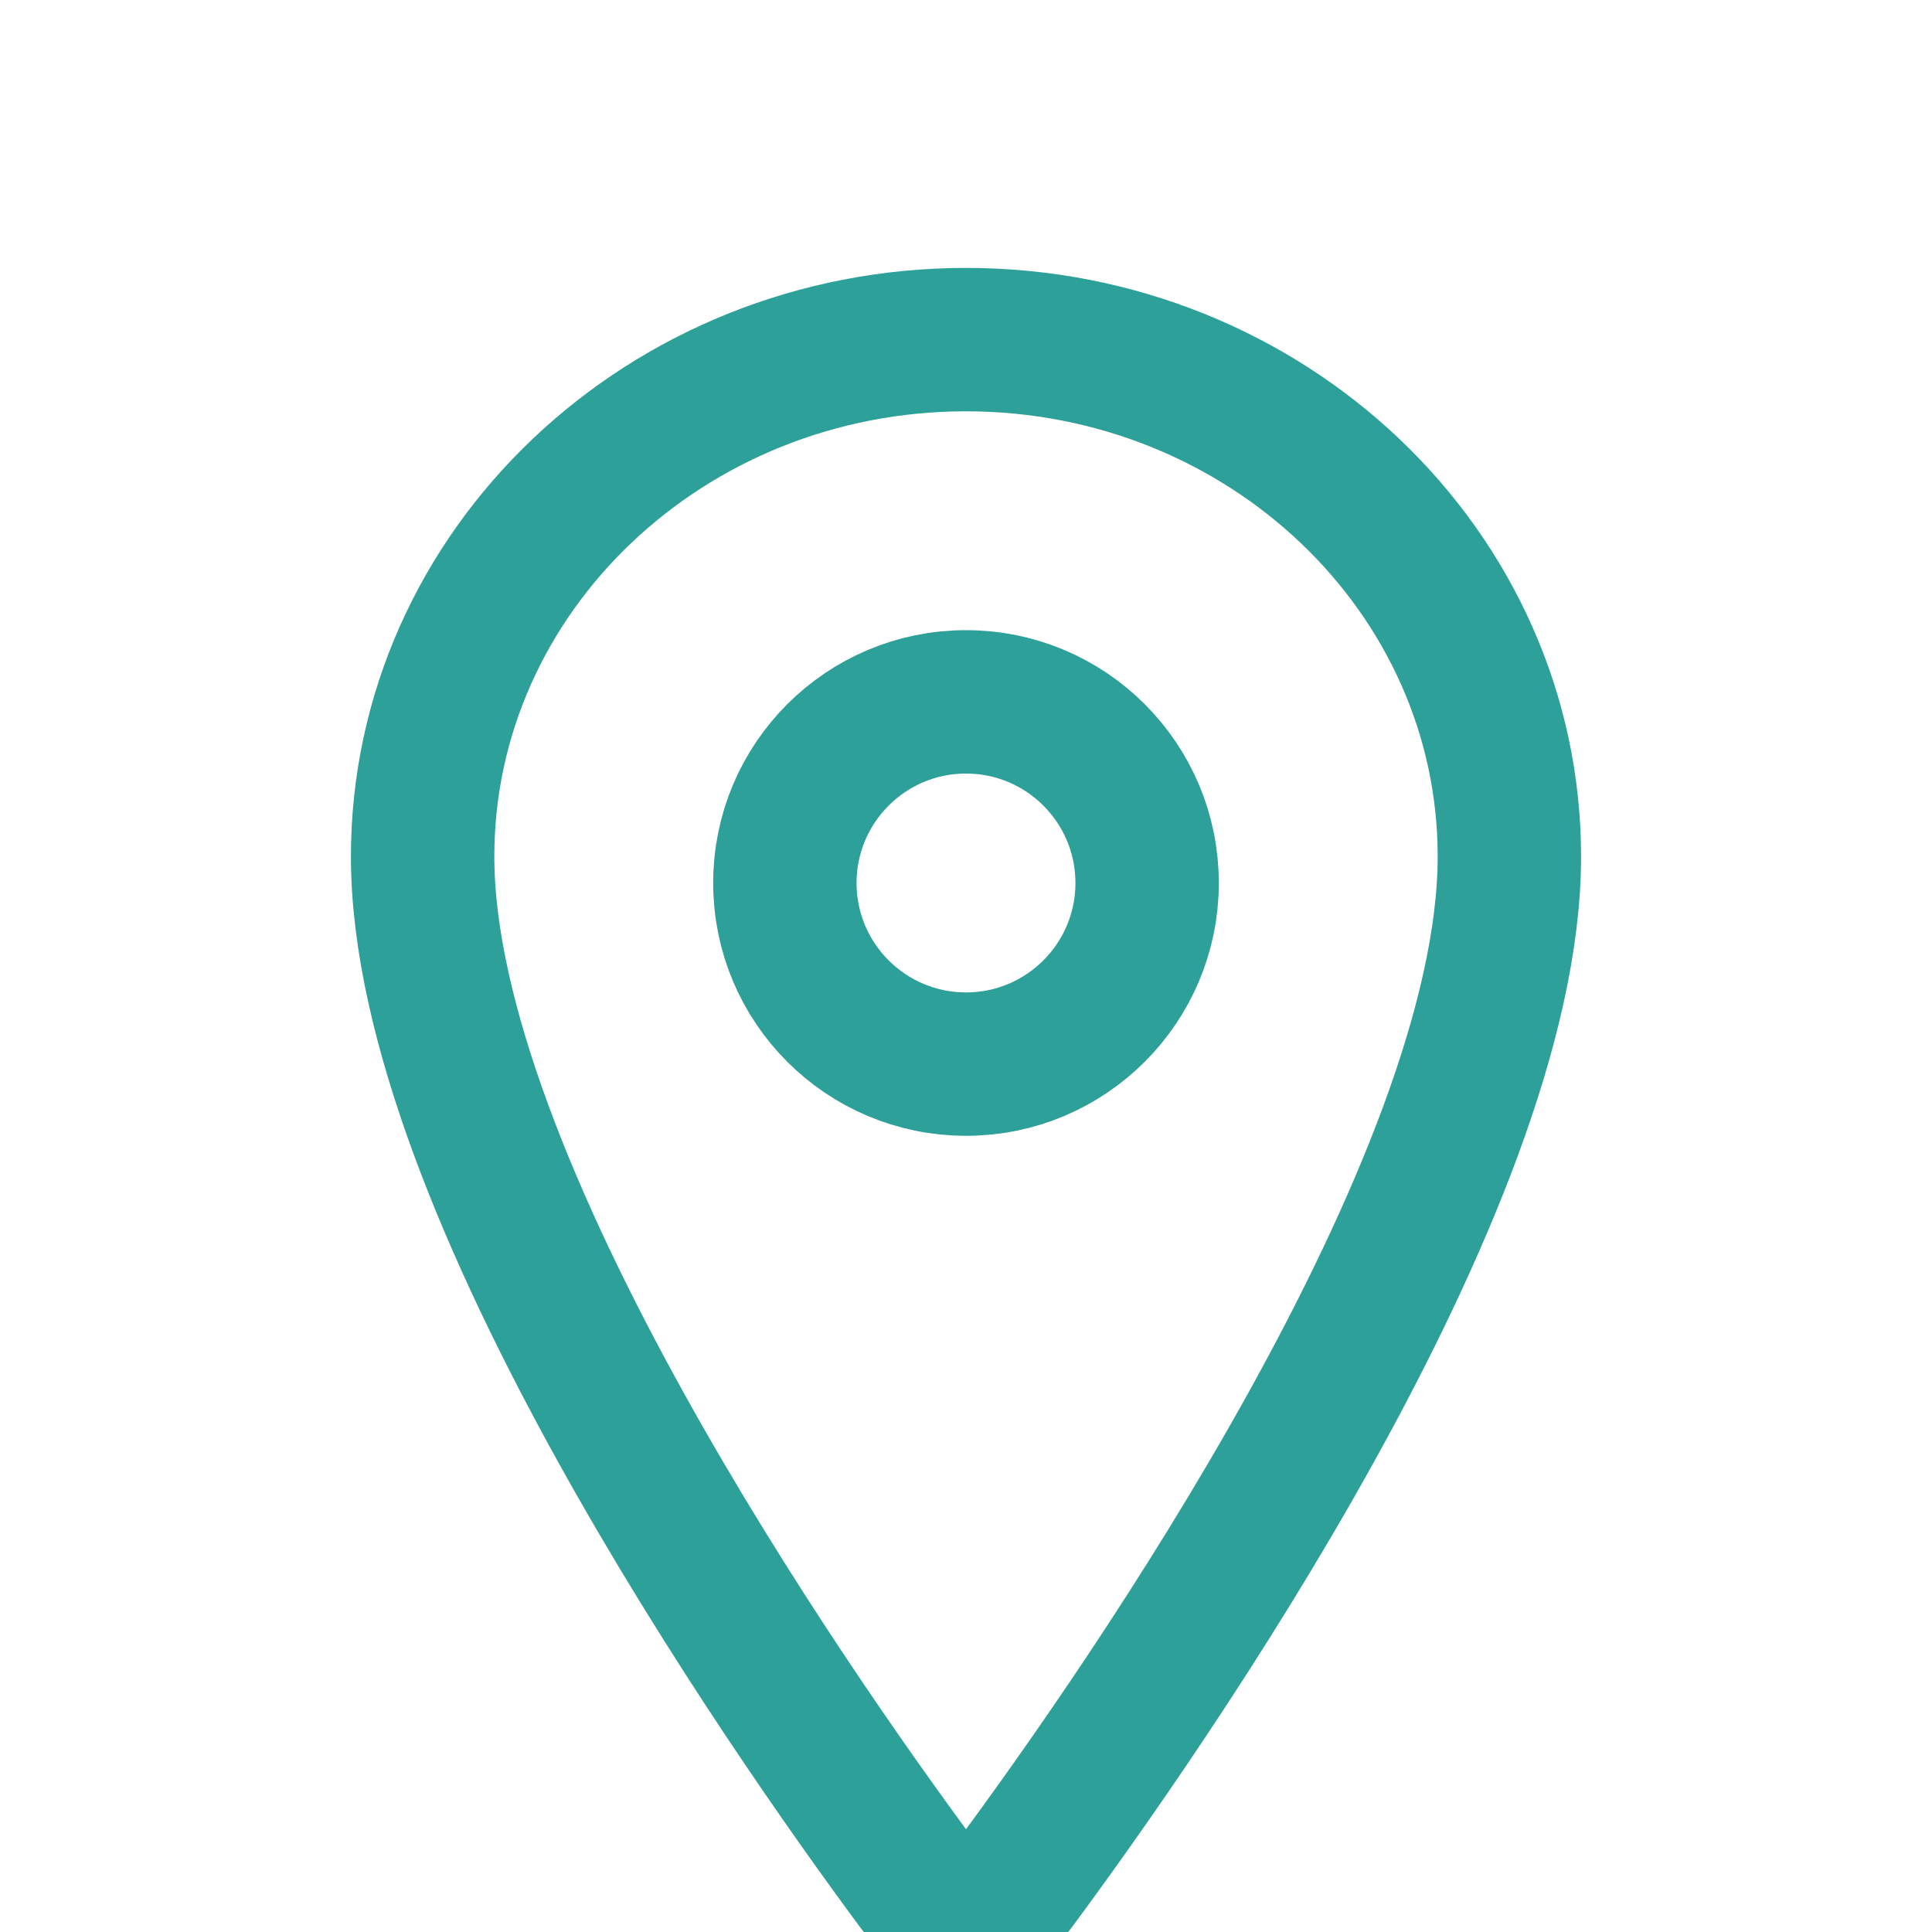
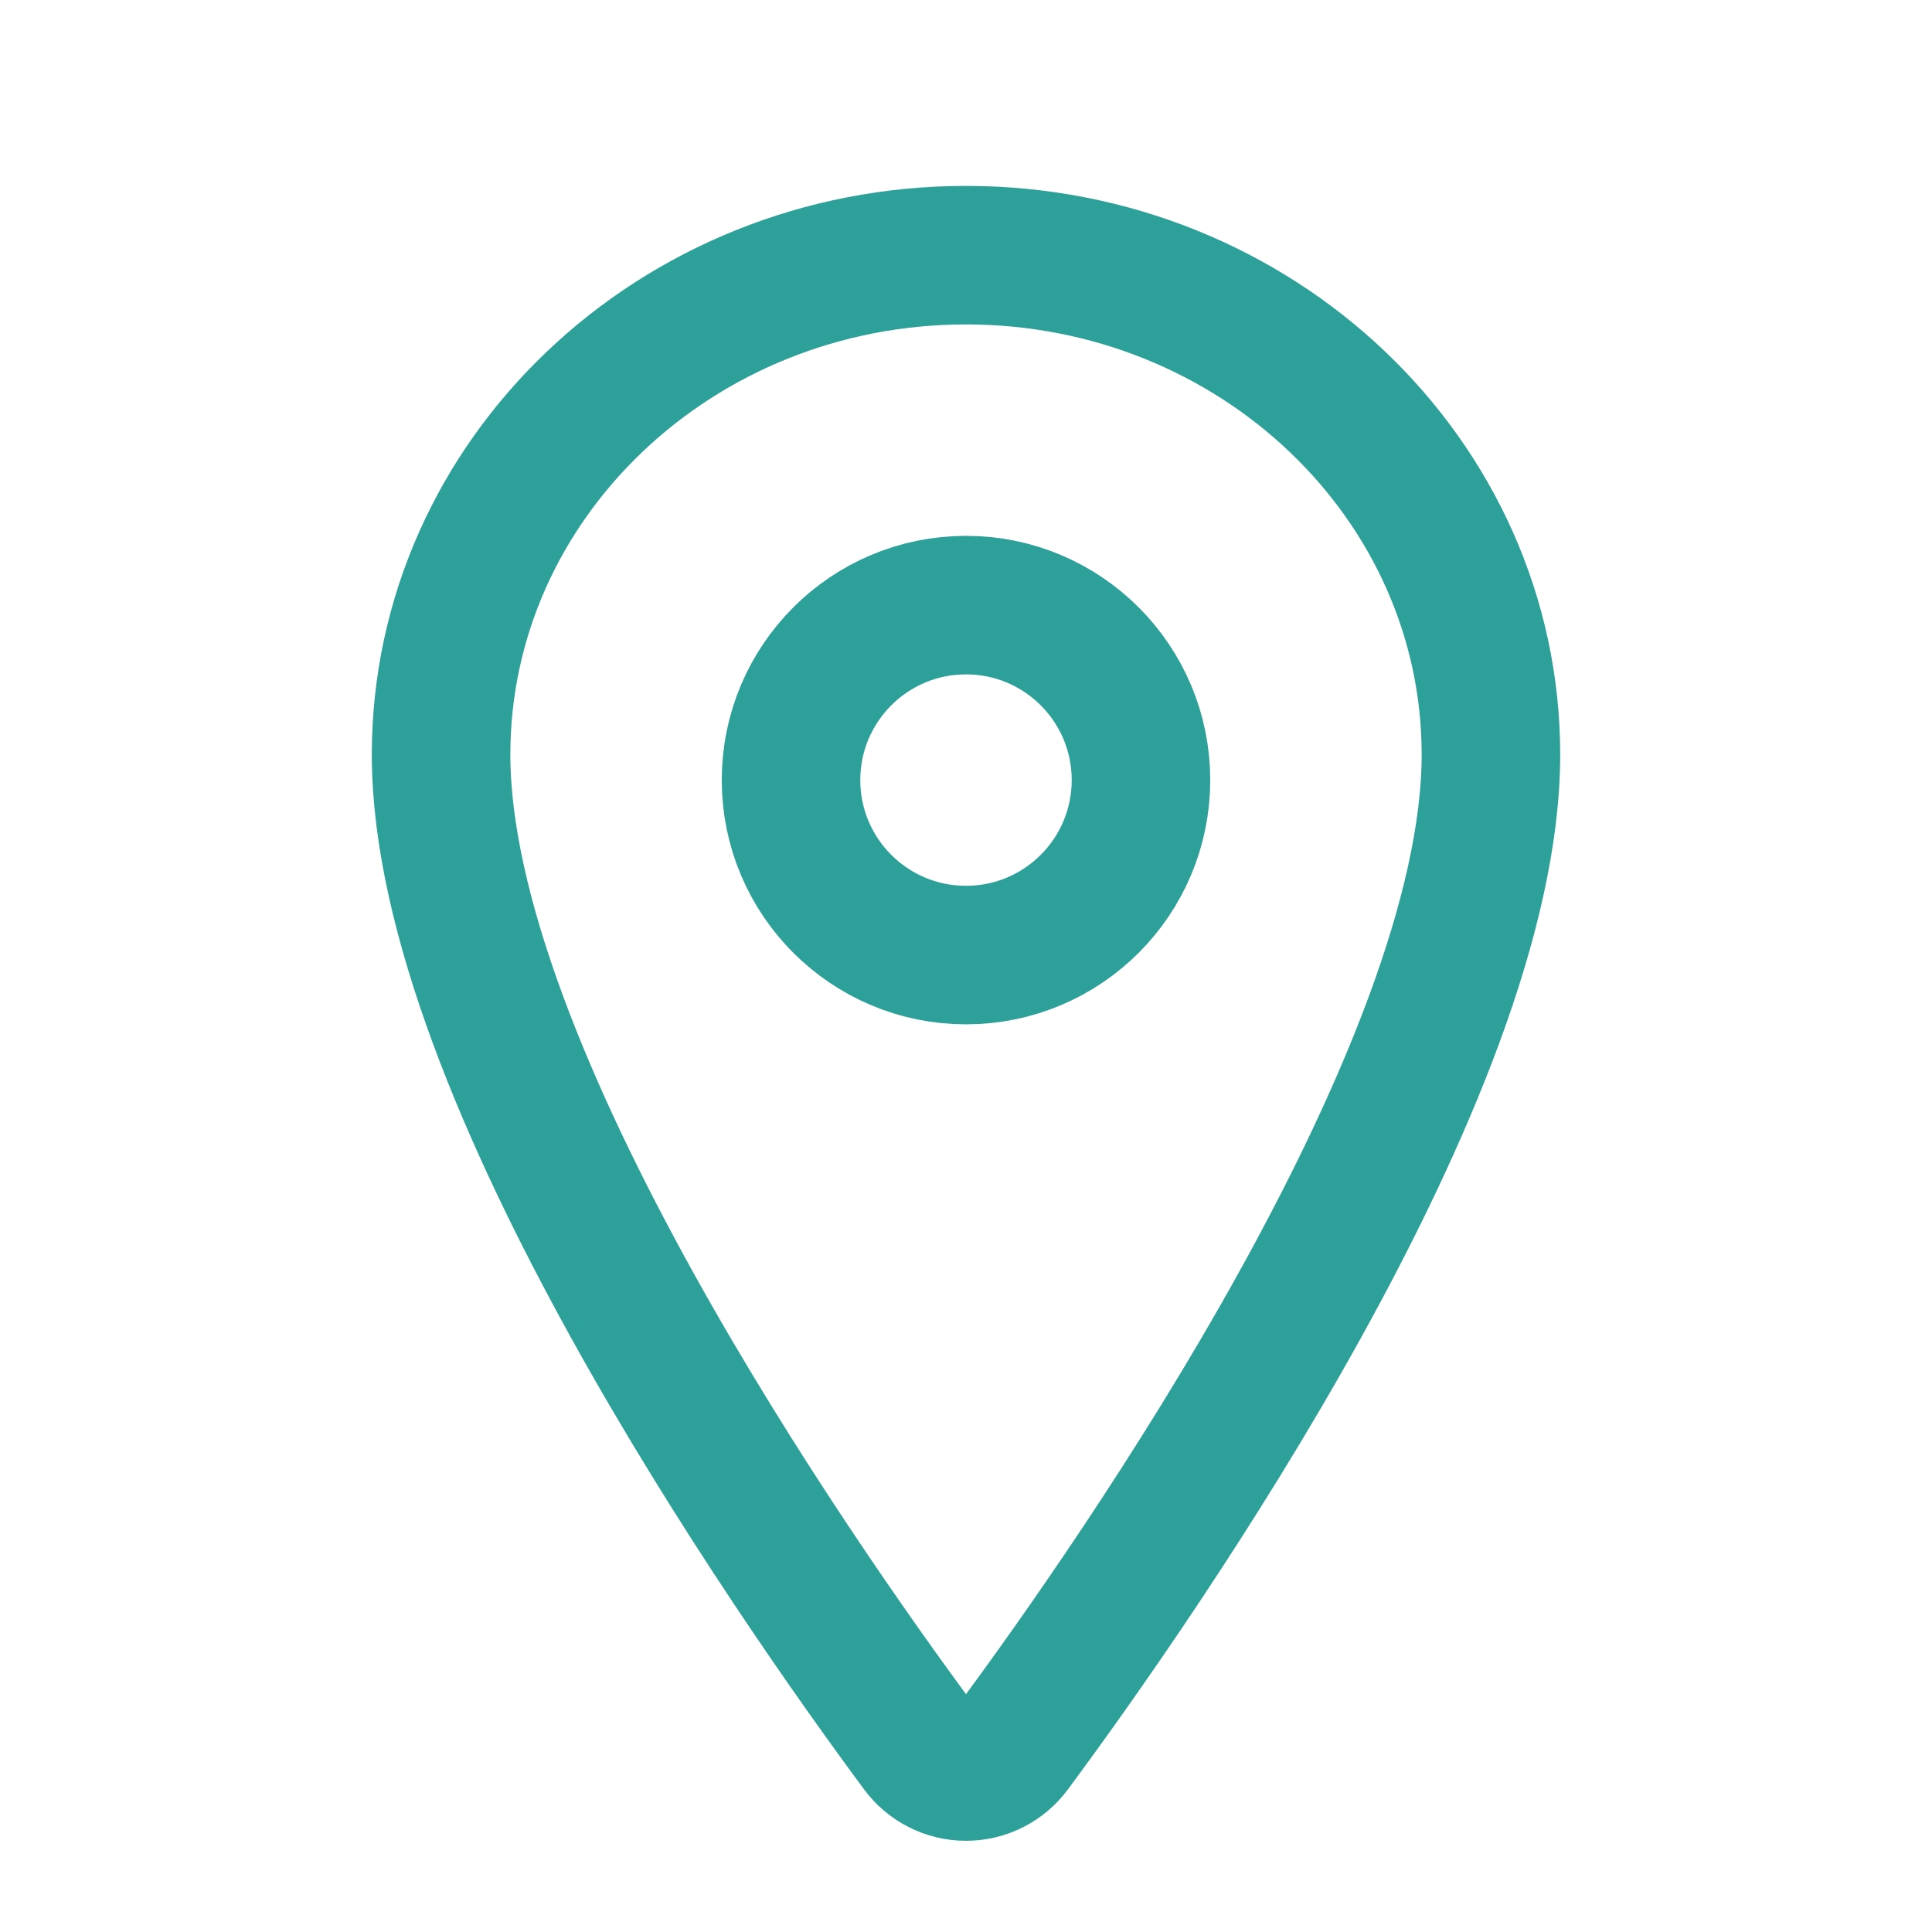
- <svg xmlns="http://www.w3.org/2000/svg" class="ionicon" viewBox="0 -42 512 512" width="22" height="22">
+ <svg xmlns="http://www.w3.org/2000/svg" class="ionicon" viewBox="0 -22 512 530" width="22" height="22">
  <path d="M256 48c-79.5 0-144 61.39-144 137 0 87 96 224.87 131.25 272.49a15.77 15.77 0 0025.5 0C304 409.89 400 272.07 400 185c0-75.61-64.5-137-144-137z" fill="none" stroke="#2ca099" stroke-linecap="round" stroke-linejoin="round" stroke-width="38" />
  <circle cx="256" cy="192" r="48" fill="none" stroke="#2ca099" stroke-linecap="round" stroke-linejoin="round" stroke-width="38" />
</svg>
